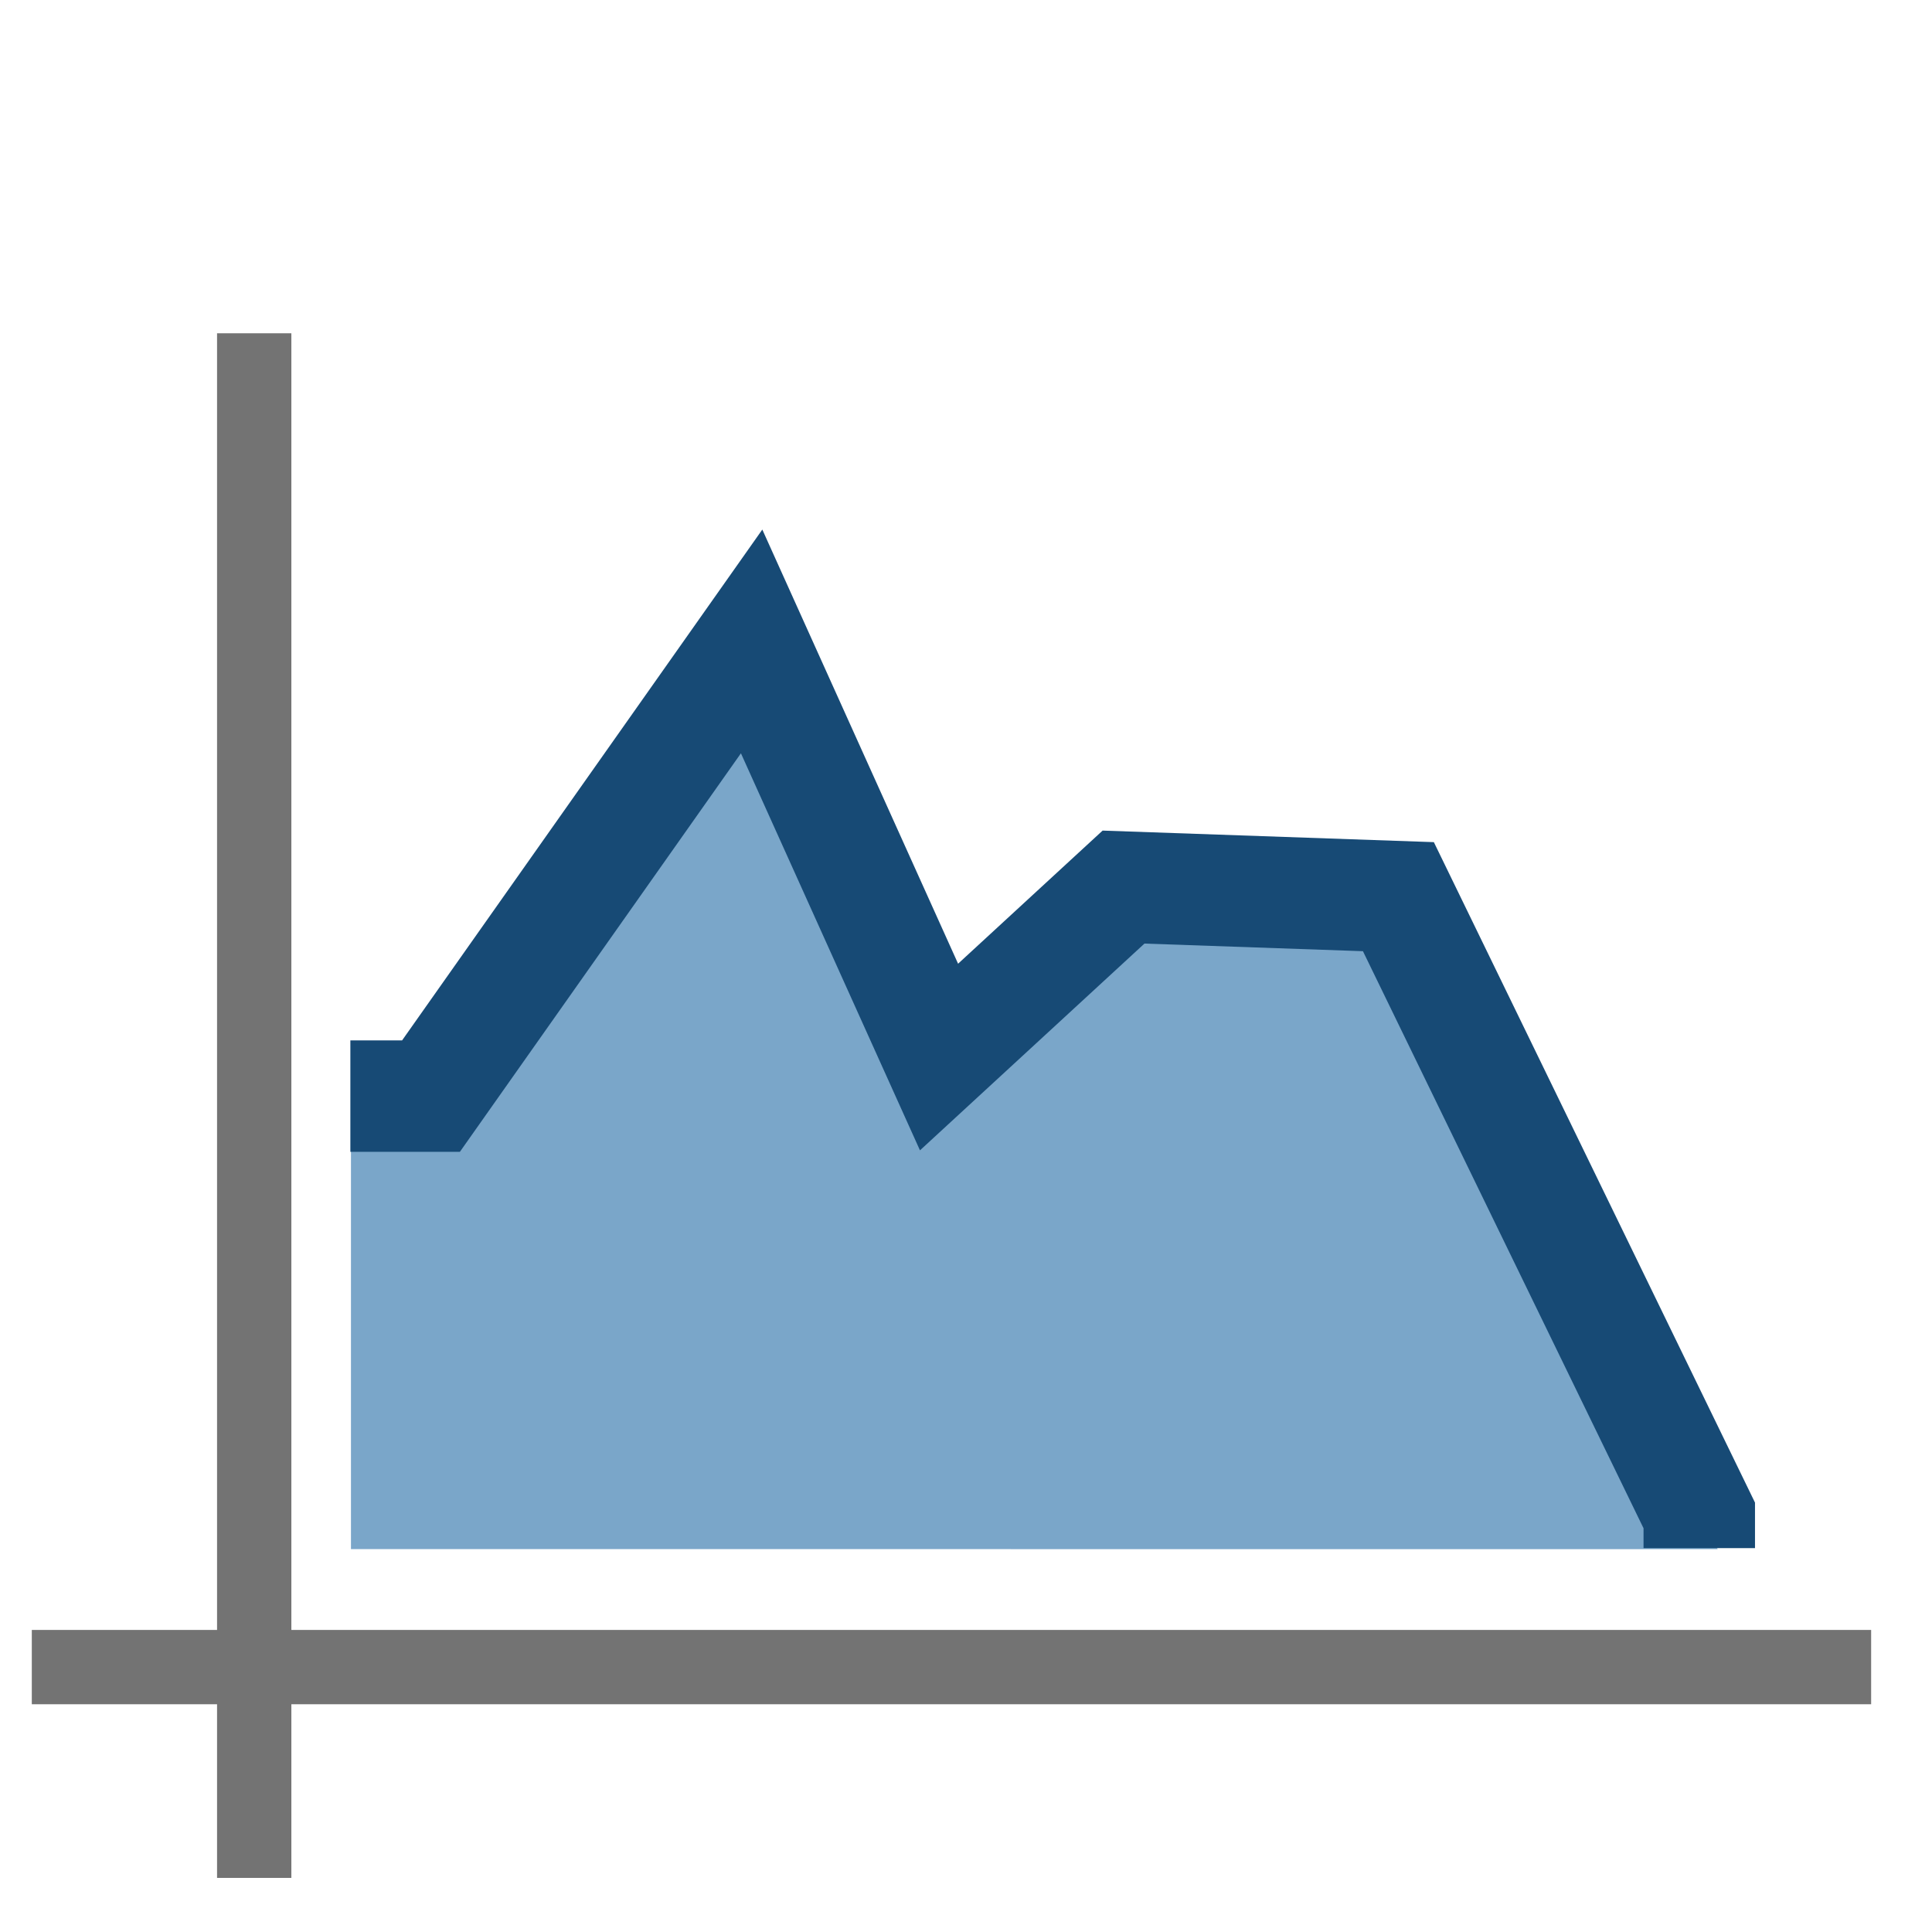
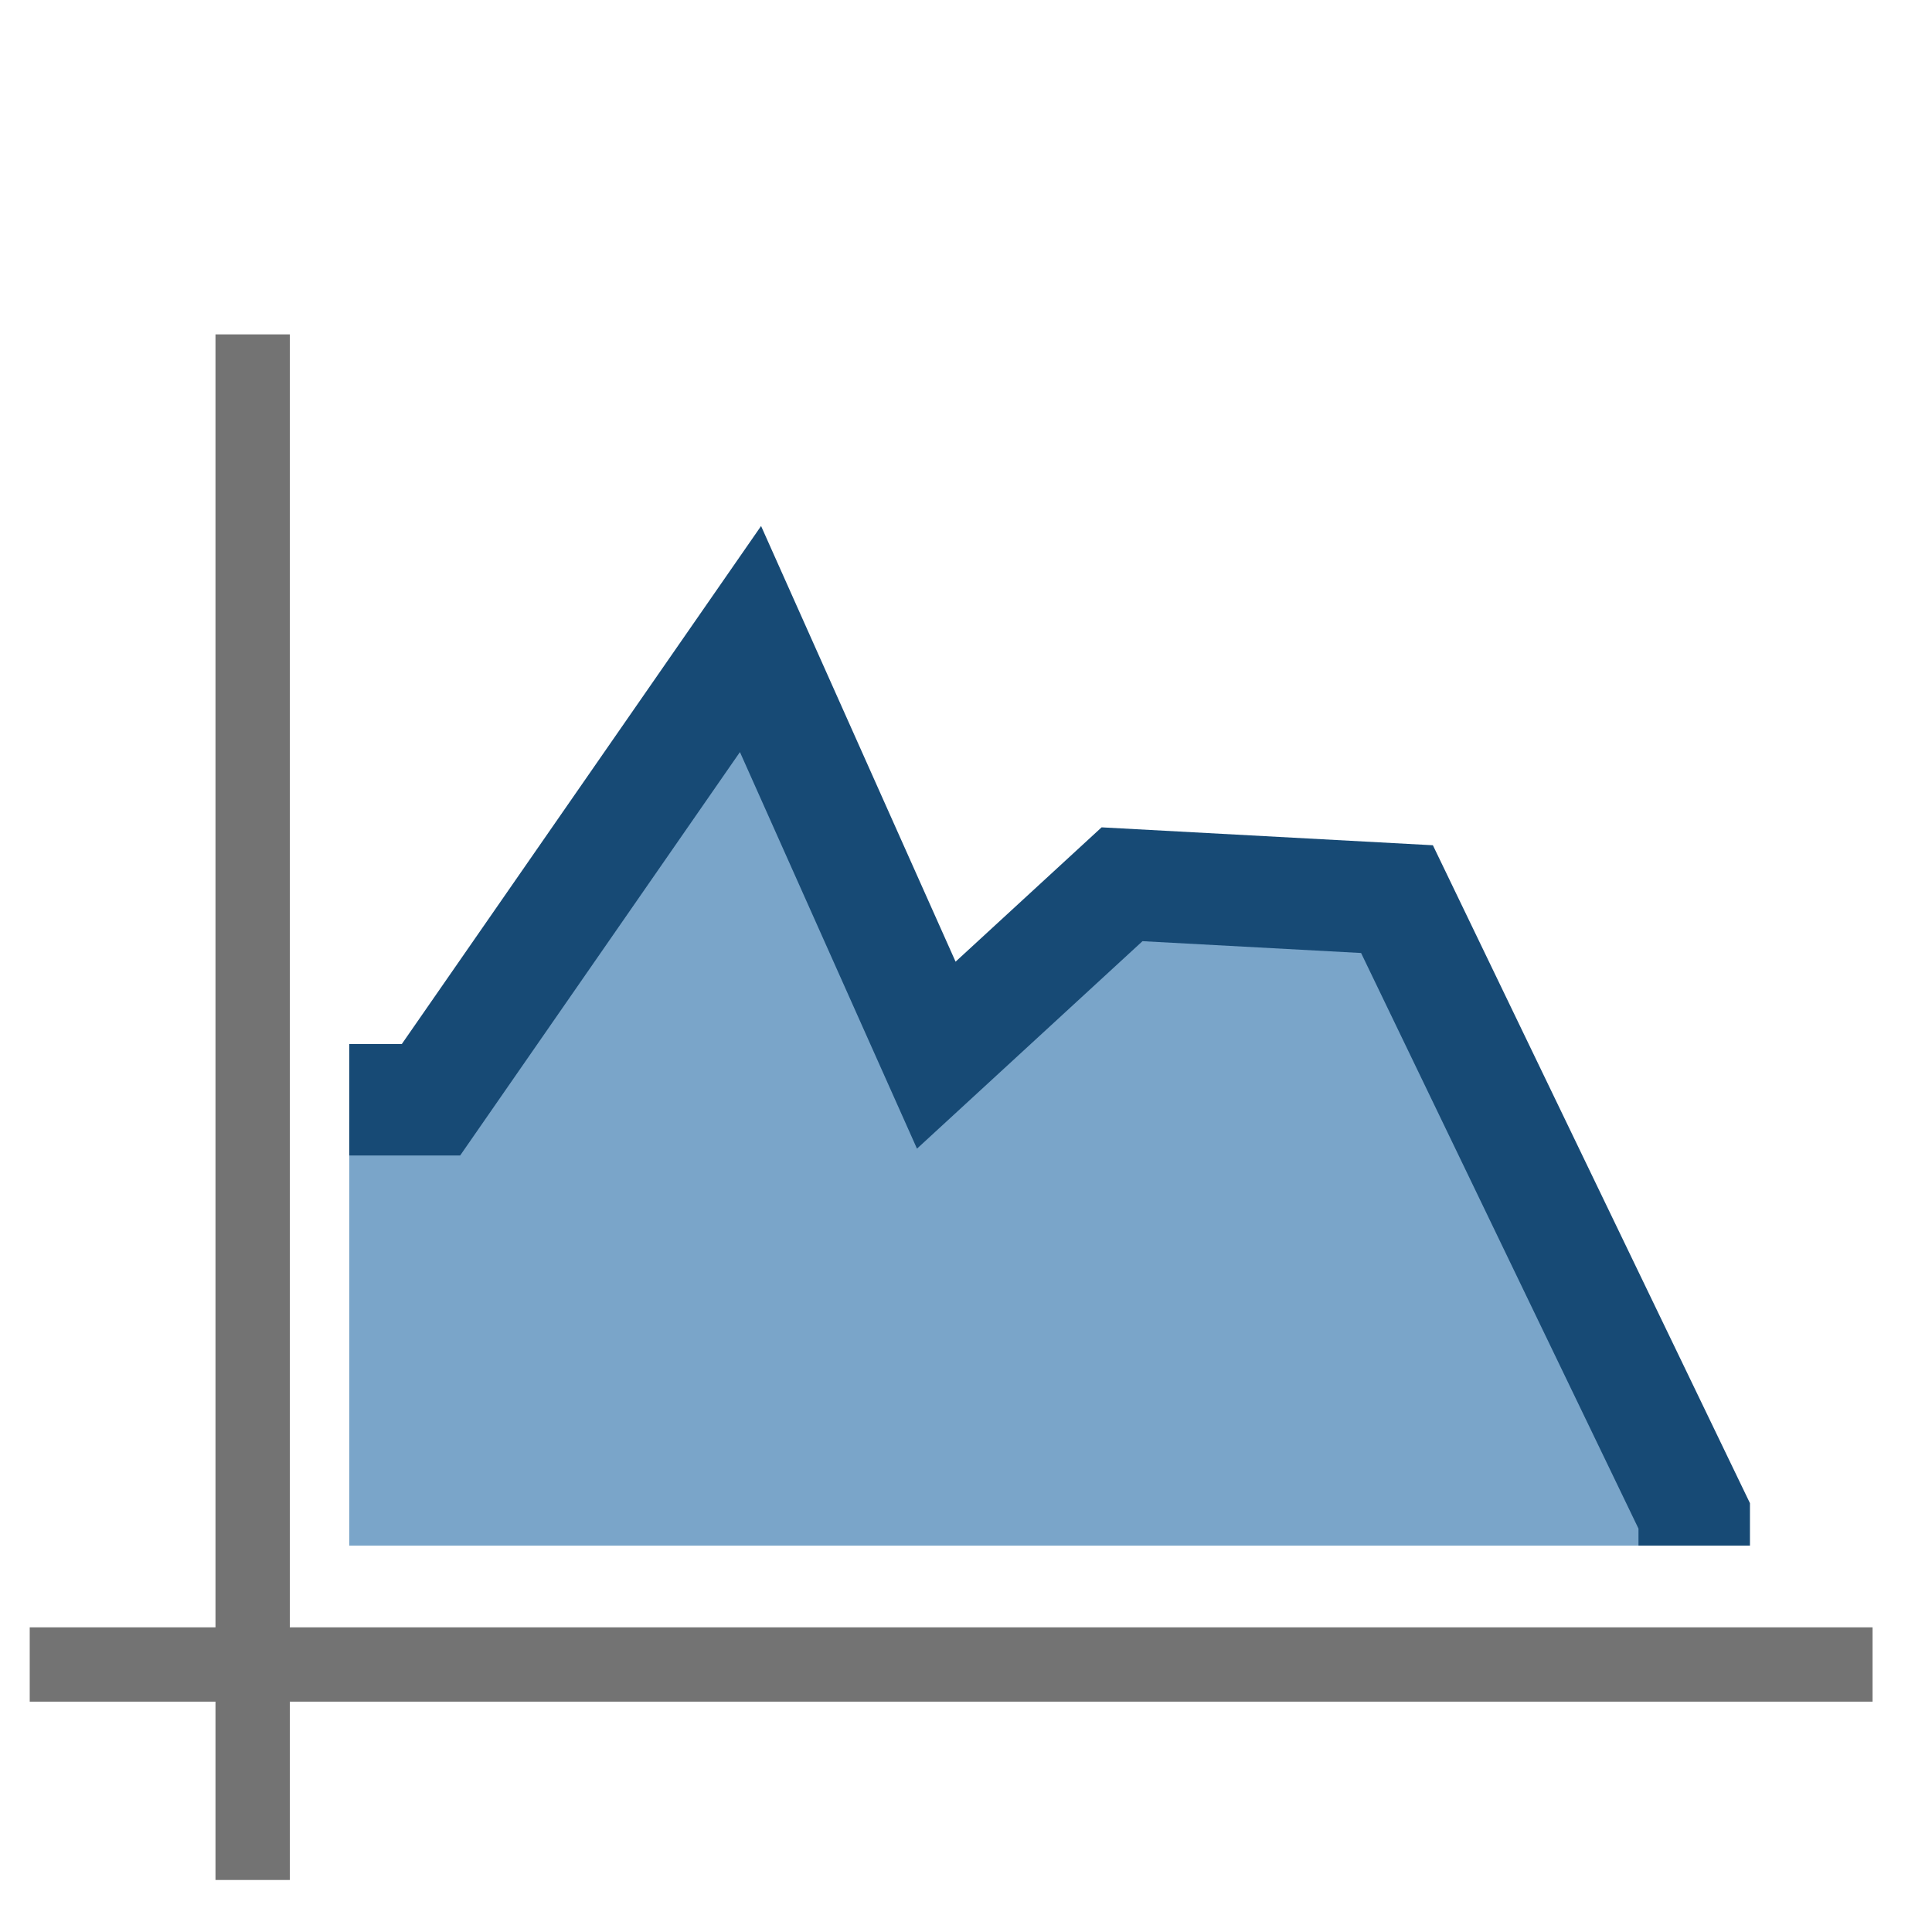
- <svg xmlns="http://www.w3.org/2000/svg" height="26" width="26" id="svg2" version="1.1">
-   <defs id="defs18">
-     </defs>
-   <path d="M 23.116,20.848 18.876,12.718 15.035,12.603 12.27,14.369 9.916,8.92 4.723,15.107 l 0,5.74" style="fill:#4682B4;fill-opacity:0.838;stroke:none;opacity:0.85" id="path4581" />
-   <path id="path4508" style="fill:none;stroke:#174A75;stroke-width:1.5;stroke-linecap:butt;stroke-linejoin:miter;stroke-miterlimit:4;stroke-opacity:1;stroke-dasharray:none" d="m 4.715,14.751 1.085,0 4.315,-6.119 2.522,5.593 2.483,-2.287 3.699,0.129 4.049,8.327 0,0.44" />
-   <path style="fill:none;stroke:#737373;stroke-width:1px;stroke-linecap:square;stroke-linejoin:miter;stroke-opacity:1" d="m 3.421,4.985 0,19.787" id="path2825" />
-   <path style="fill:none;stroke:#737373;stroke-width:1px;stroke-linecap:square;stroke-linejoin:miter;stroke-opacity:1" d="m 24.681,22.435 -23.753,0" id="path2827" />
+ <svg xmlns="http://www.w3.org/2000/svg" viewBox="0 0 26 26">
+   <defs />
+   <path fill="#4682b4" fill-opacity=".8" d="M23.1 20.8l-4.2-8-3.9-.2-2.7 1.8-2.4-5.5-5.2 6.2v5.7" opacity=".9" />
+   <path fill="none" stroke="#174a75" stroke-width="1.5" d="M4.7 14.8h1.1l4.3-6.2 2.5 5.6 2.5-2.3 3.7.2 4 8.3v.4" />
+   <path fill="none" stroke="#737373" stroke-linecap="square" d="M3.4 5v19.8M24.7 22.4H.9" />
</svg>
